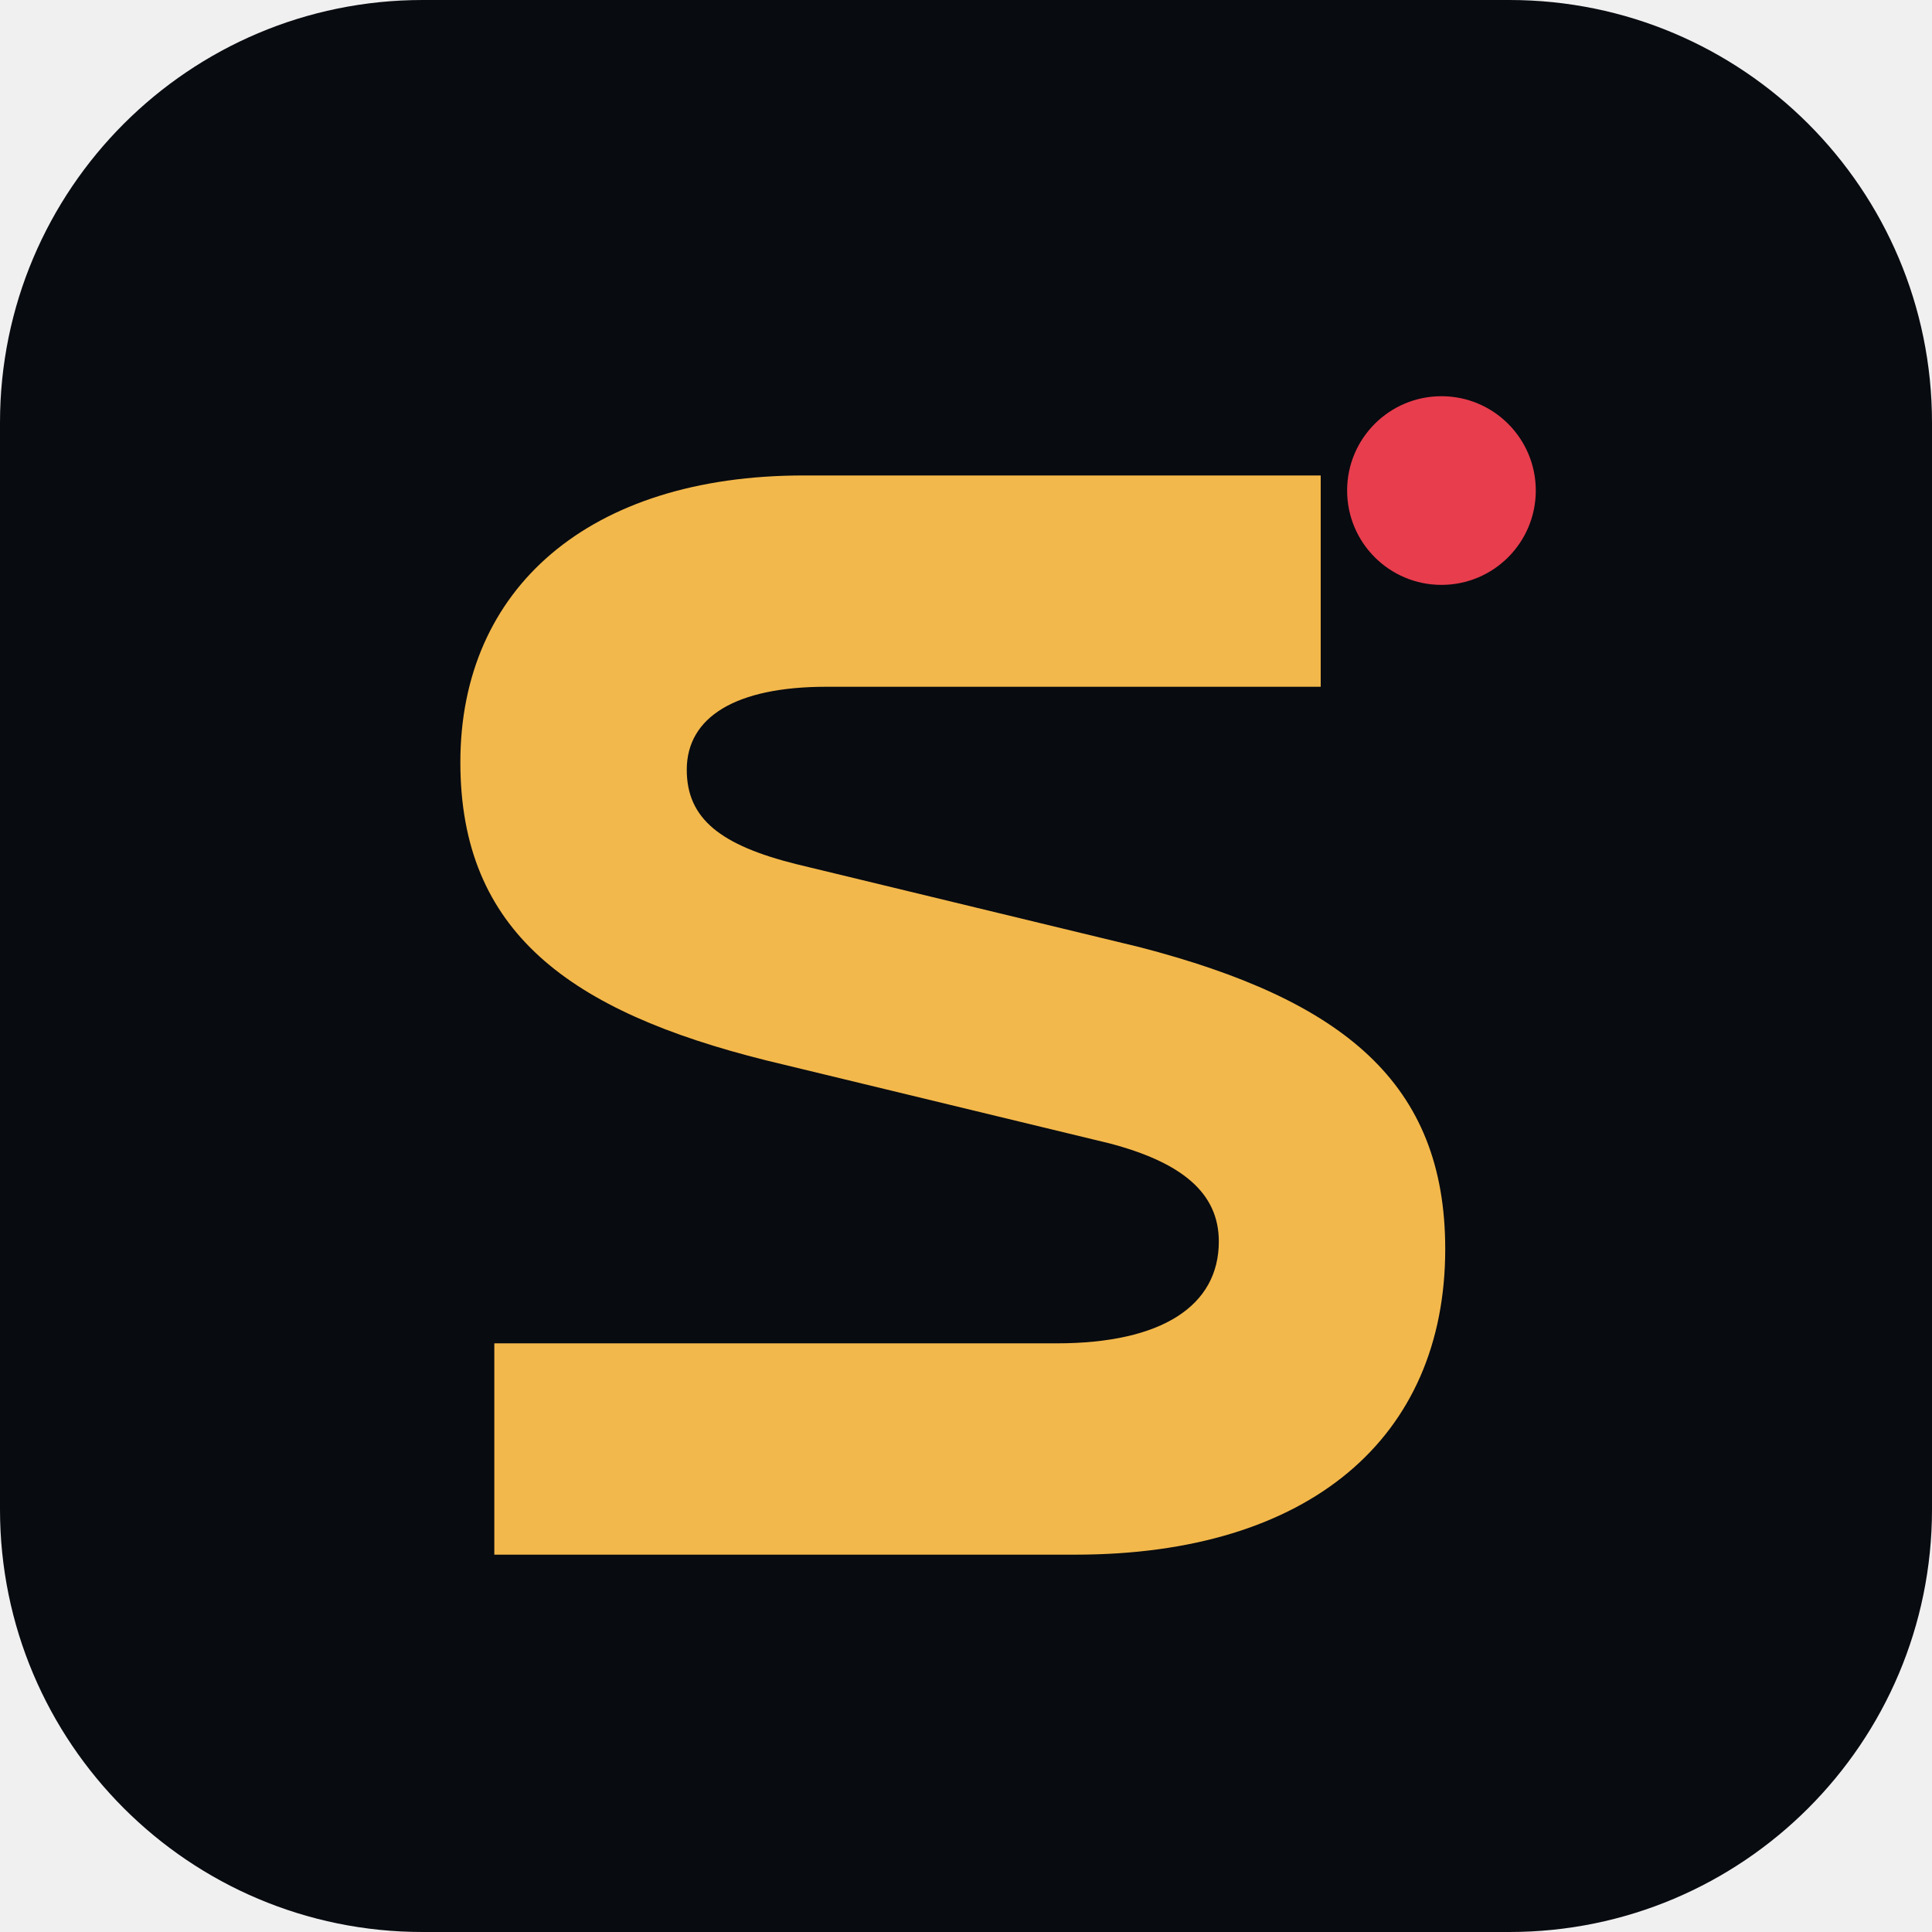
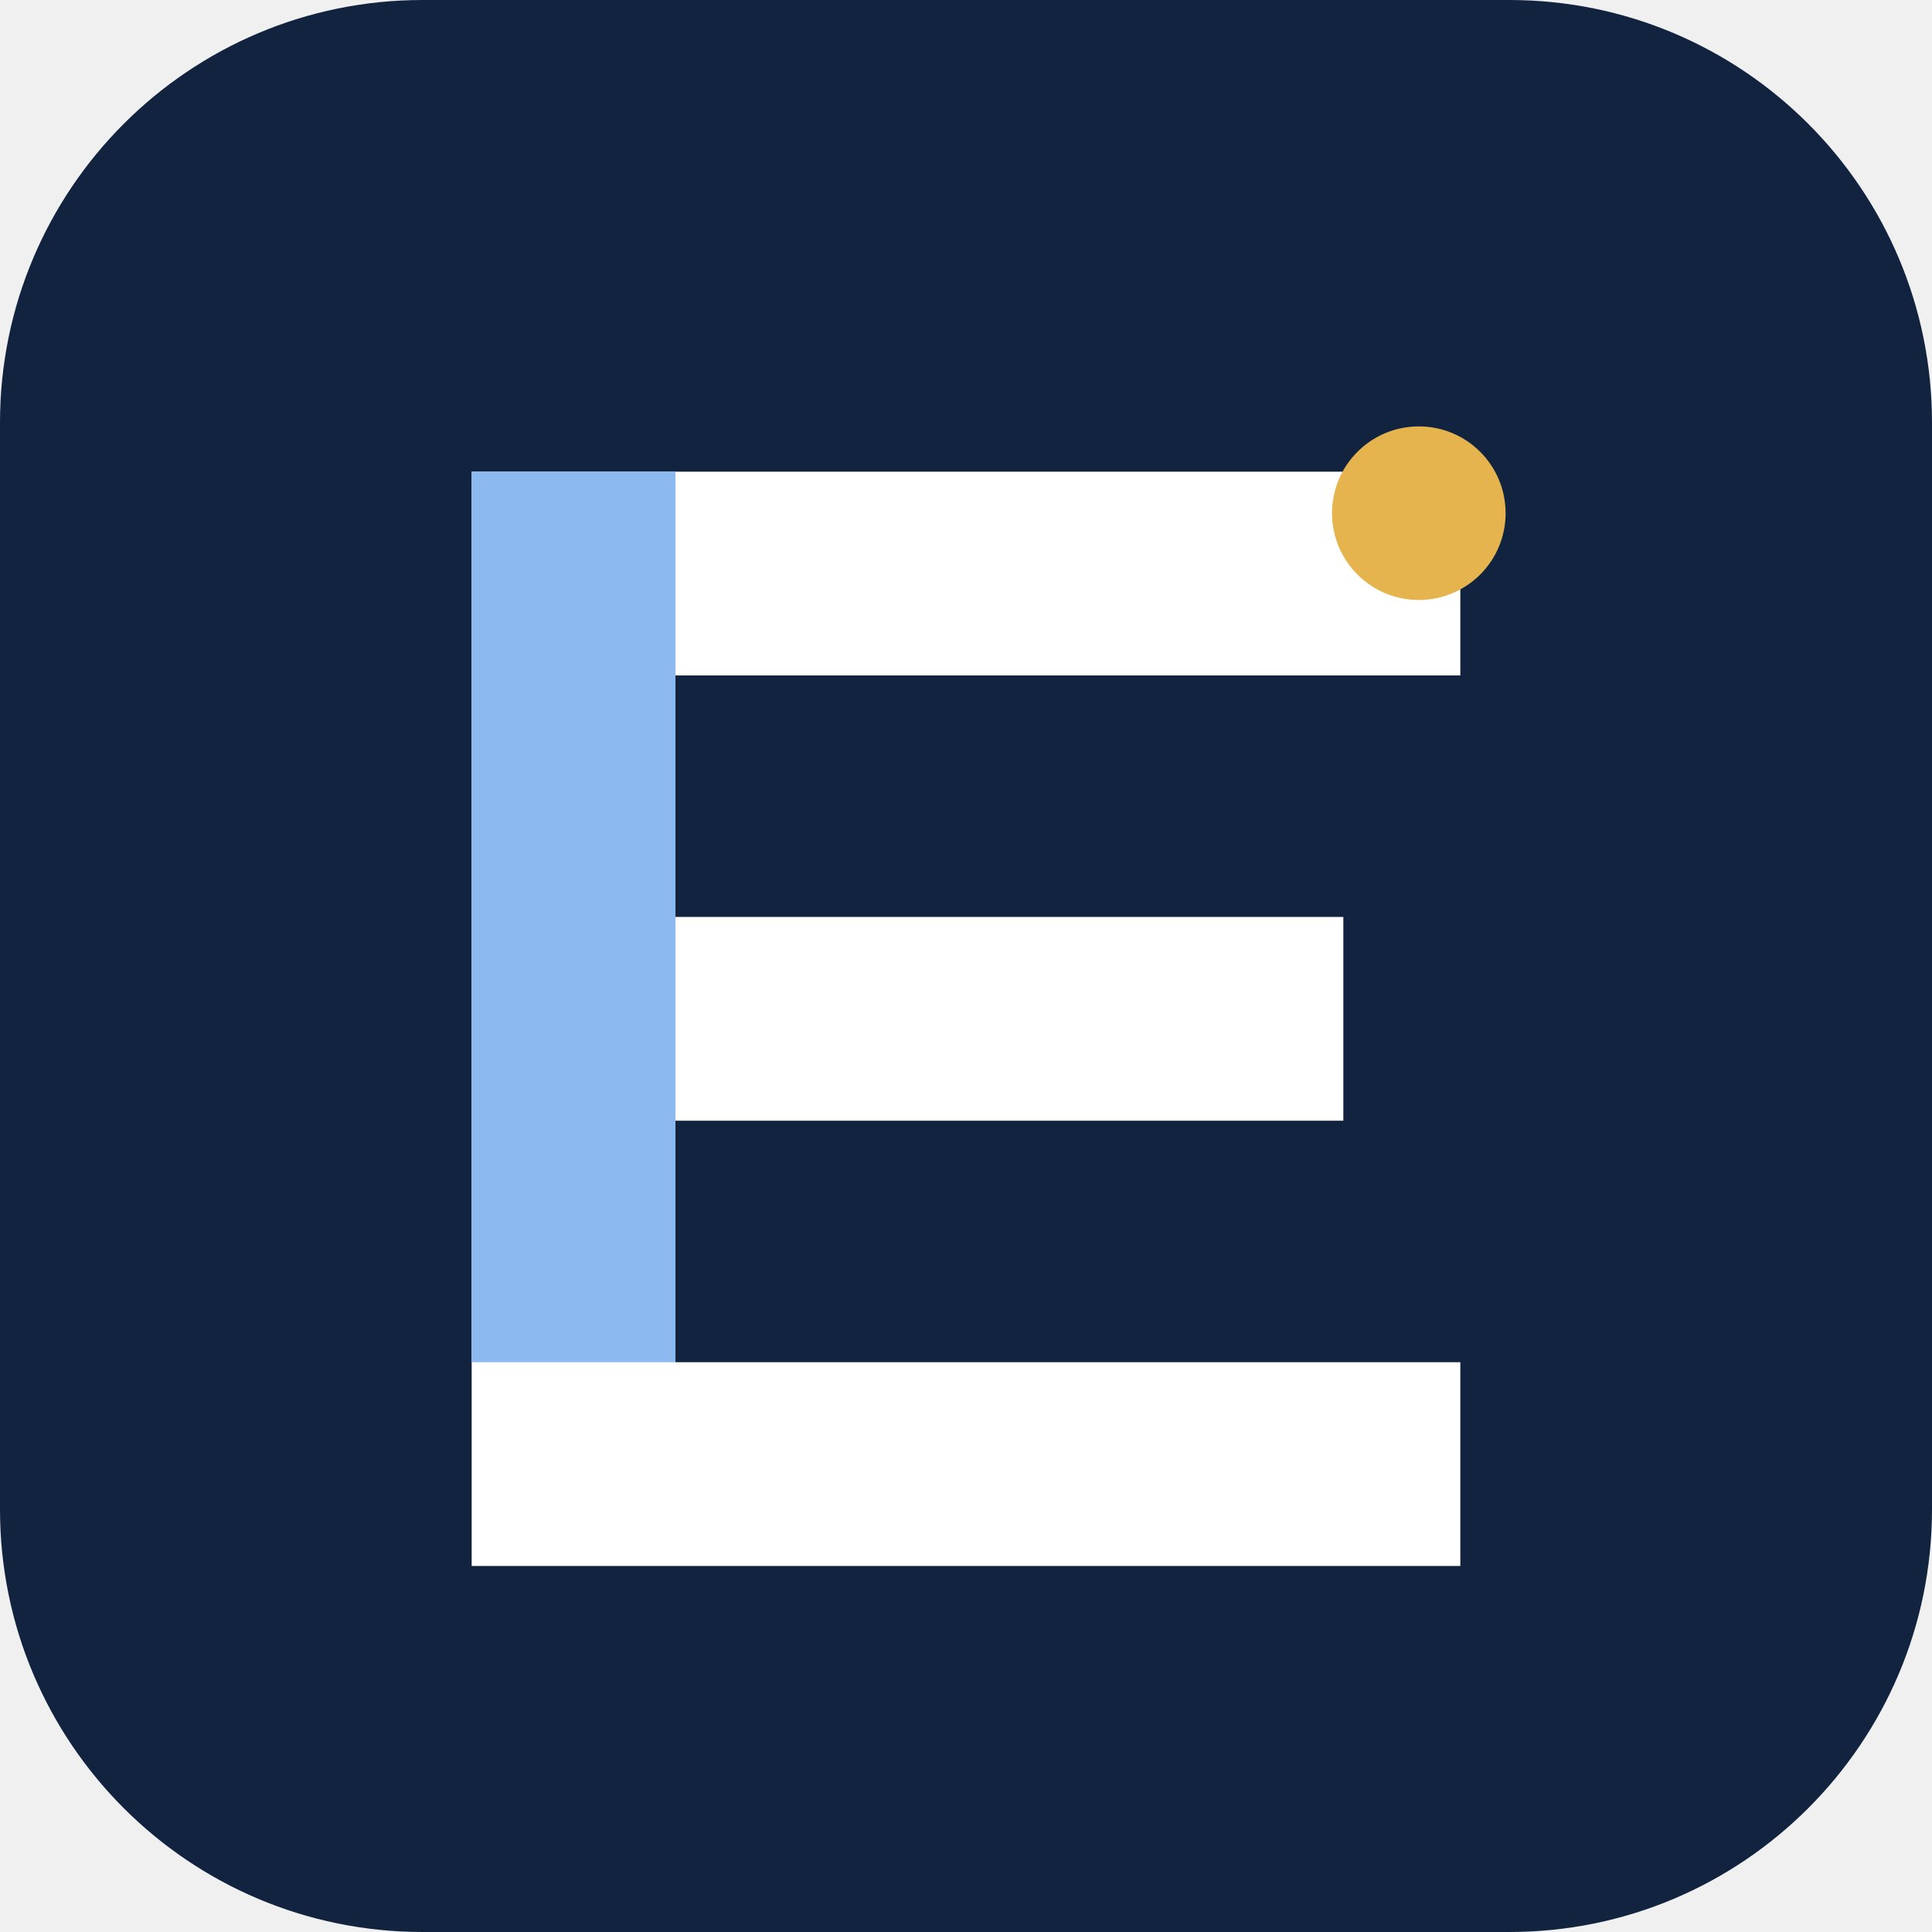
<svg xmlns="http://www.w3.org/2000/svg" viewBox="0 0 512 512">
-   <rect width="512" height="512" rx="112" fill="#080B10" />
-   <path d="M350 126H213c-57 0-91 30-91 76 0 45 29 66 81 79l91 22c19 5 29 13 29 26 0 17-15 27-43 27H131v56h154c62 0 98-31 98-81 0-44-27-66-81-80l-91-22c-20-5-29-12-29-25 0-14 13-22 37-22h131z" fill="#F3B84B" />
-   <circle cx="382" cy="130" r="25" fill="#E83D4D" />
+   <rect width="512" height="512" rx="112" fill="#12233F" />
+   <path d="M125 125h262v54H179v64h177v54H179v64h208v54H125z" fill="#FFFFFF" />
+   <path d="M125 125h54v236h-54z" fill="#8CB9F0" />
+   <circle cx="376" cy="136" r="23" fill="#E6B44E" />
</svg>
